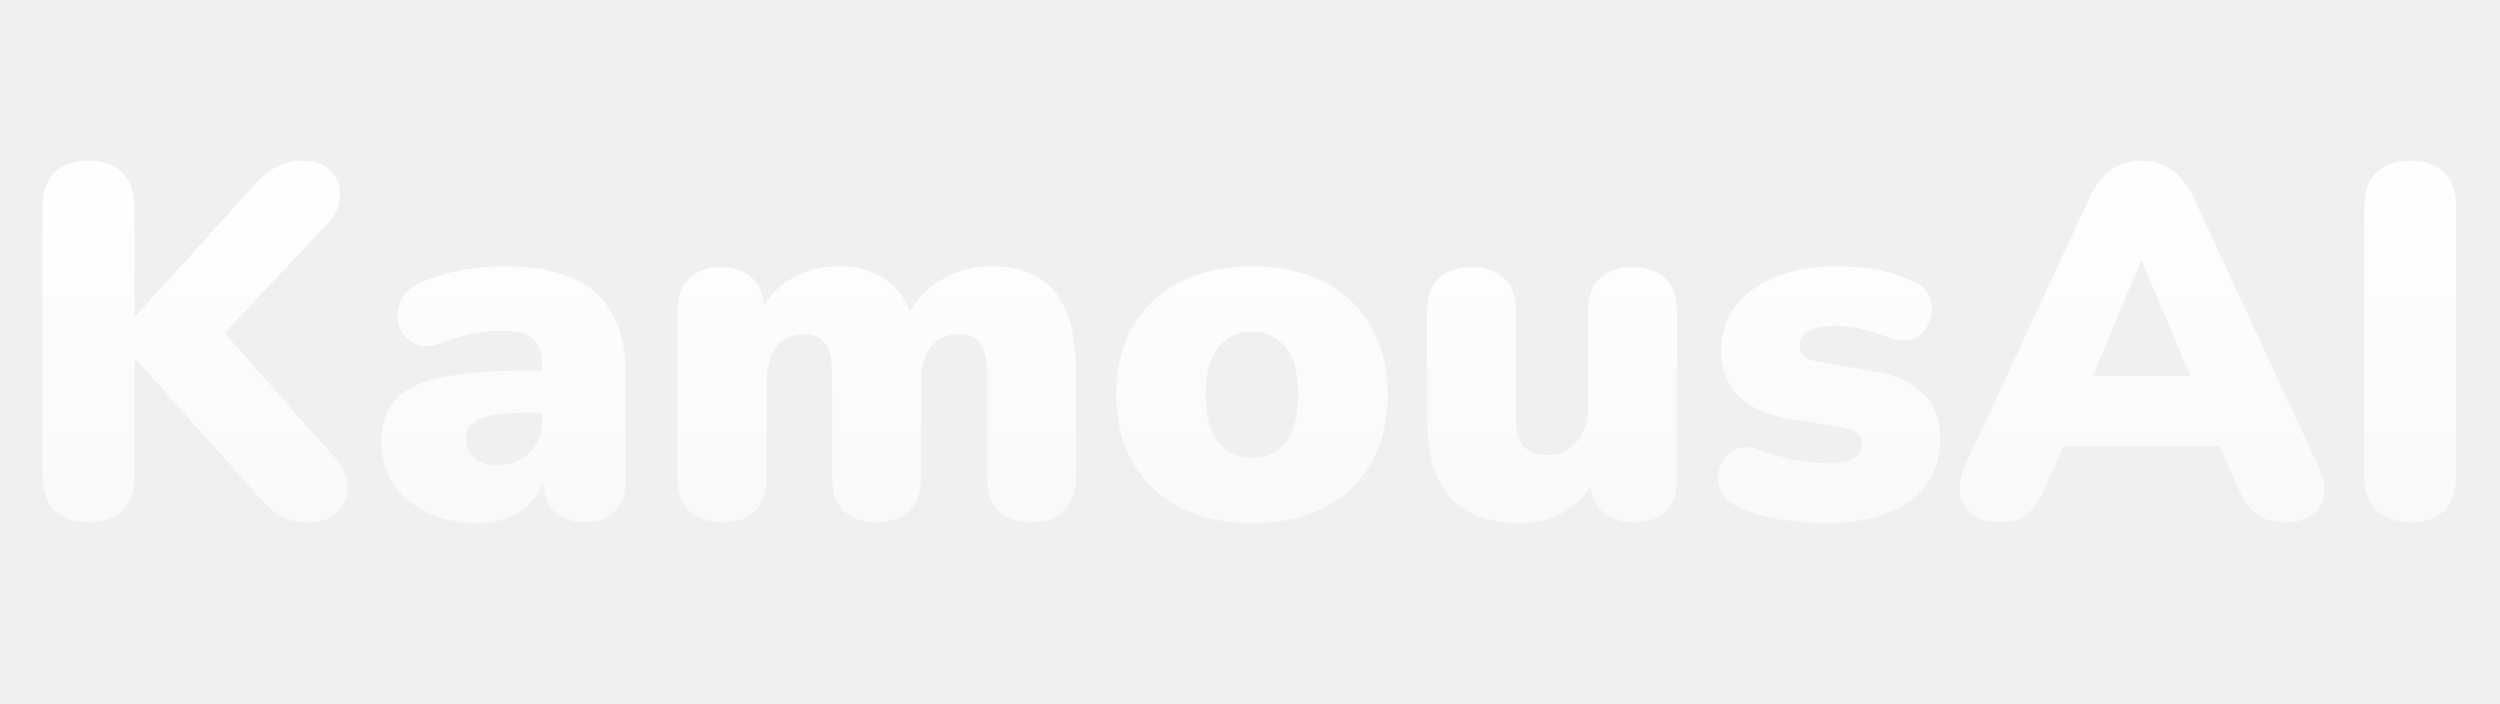
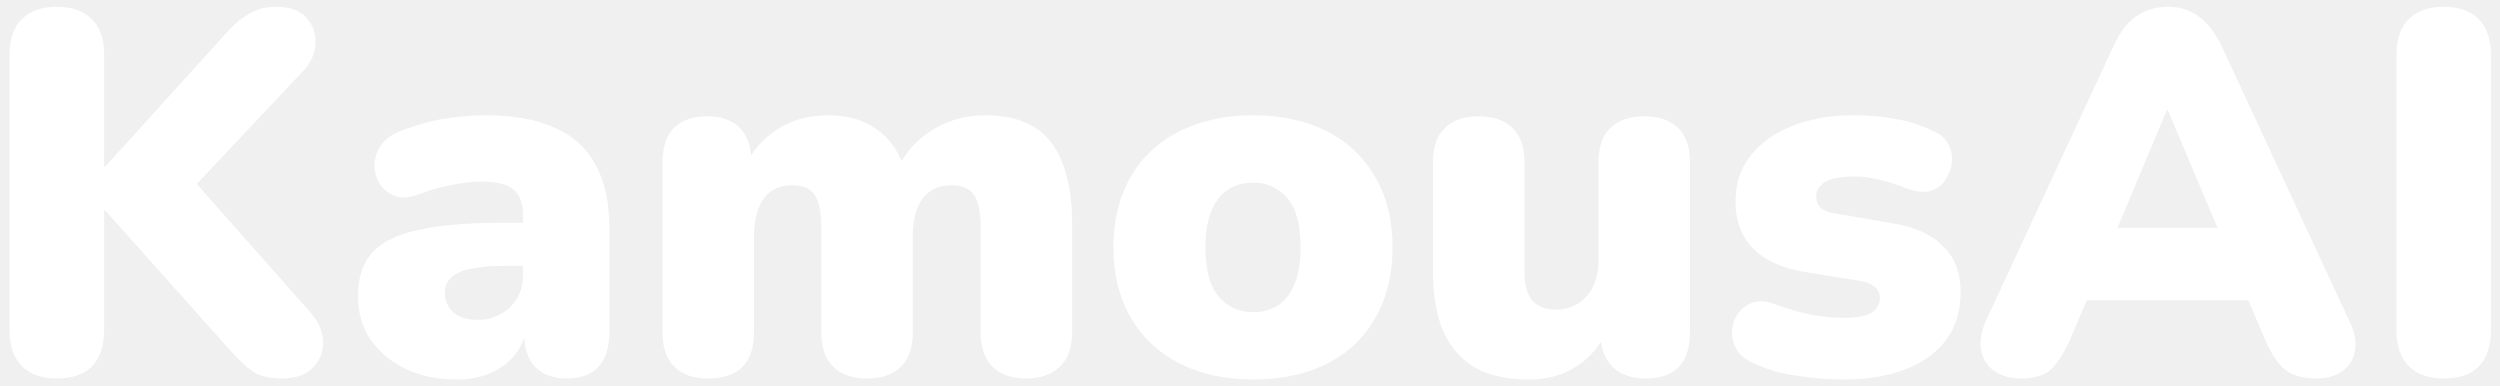
- <svg xmlns="http://www.w3.org/2000/svg" width="160" height="45" viewBox="0 0 160 45" fill="none">
-   <path d="M5.659 33.421C4.72 33.421 3.995 33.165 3.483 32.653C2.971 32.12 2.715 31.384 2.715 30.445V13.261C2.715 12.28 2.971 11.544 3.483 11.053C3.995 10.541 4.72 10.285 5.659 10.285C6.619 10.285 7.344 10.541 7.835 11.053C8.347 11.544 8.603 12.28 8.603 13.261V20.237H8.667L16.443 11.661C16.848 11.235 17.275 10.904 17.723 10.669C18.192 10.413 18.715 10.285 19.291 10.285C20.187 10.285 20.827 10.52 21.211 10.989C21.616 11.437 21.797 11.971 21.755 12.589C21.733 13.187 21.488 13.741 21.019 14.253L13.275 22.477V20.077L21.403 29.261C21.957 29.88 22.235 30.52 22.235 31.181C22.235 31.821 22.011 32.355 21.563 32.781C21.136 33.208 20.496 33.421 19.643 33.421C18.917 33.421 18.331 33.283 17.883 33.005C17.456 32.707 16.987 32.269 16.475 31.693L8.667 22.957H8.603V30.445C8.603 31.384 8.357 32.12 7.867 32.653C7.376 33.165 6.64 33.421 5.659 33.421ZM30.584 33.485C29.368 33.485 28.291 33.261 27.352 32.813C26.435 32.365 25.709 31.757 25.176 30.989C24.664 30.2 24.408 29.304 24.408 28.301C24.408 27.149 24.707 26.243 25.304 25.581C25.901 24.92 26.861 24.451 28.184 24.173C29.507 23.875 31.267 23.725 33.464 23.725H35.224V26.413H33.464C32.632 26.413 31.939 26.477 31.384 26.605C30.851 26.712 30.456 26.893 30.2 27.149C29.944 27.384 29.816 27.693 29.816 28.077C29.816 28.568 29.987 28.973 30.328 29.293C30.691 29.613 31.203 29.773 31.864 29.773C32.397 29.773 32.867 29.656 33.272 29.421C33.699 29.187 34.04 28.867 34.296 28.461C34.552 28.035 34.68 27.544 34.68 26.989V23.277C34.68 22.509 34.477 21.965 34.072 21.645C33.688 21.325 33.016 21.165 32.056 21.165C31.544 21.165 30.968 21.229 30.328 21.357C29.688 21.464 28.973 21.667 28.184 21.965C27.608 22.179 27.117 22.211 26.712 22.061C26.307 21.912 25.987 21.656 25.752 21.293C25.539 20.931 25.432 20.536 25.432 20.109C25.453 19.683 25.592 19.277 25.848 18.893C26.125 18.509 26.541 18.211 27.096 17.997C28.12 17.613 29.059 17.357 29.912 17.229C30.787 17.101 31.587 17.037 32.312 17.037C34.061 17.037 35.501 17.293 36.632 17.805C37.784 18.296 38.637 19.064 39.192 20.109C39.768 21.133 40.056 22.456 40.056 24.077V30.541C40.056 31.48 39.832 32.195 39.384 32.685C38.936 33.176 38.285 33.421 37.432 33.421C36.557 33.421 35.885 33.176 35.416 32.685C34.968 32.195 34.744 31.48 34.744 30.541V29.709L34.936 30.157C34.829 30.84 34.584 31.427 34.2 31.917C33.816 32.408 33.315 32.792 32.696 33.069C32.077 33.347 31.373 33.485 30.584 33.485ZM46.179 33.421C45.283 33.421 44.59 33.176 44.099 32.685C43.609 32.195 43.363 31.48 43.363 30.541V19.949C43.363 19.032 43.598 18.328 44.067 17.837C44.558 17.347 45.251 17.101 46.147 17.101C47.043 17.101 47.726 17.347 48.195 17.837C48.665 18.328 48.899 19.032 48.899 19.949V21.709L48.547 20.141C48.995 19.203 49.657 18.456 50.531 17.901C51.427 17.325 52.483 17.037 53.699 17.037C54.851 17.037 55.833 17.315 56.643 17.869C57.475 18.424 58.073 19.267 58.435 20.397H57.987C58.478 19.352 59.214 18.531 60.195 17.933C61.177 17.336 62.265 17.037 63.459 17.037C64.697 17.037 65.71 17.283 66.499 17.773C67.289 18.243 67.875 18.989 68.259 20.013C68.665 21.016 68.867 22.285 68.867 23.821V30.541C68.867 31.48 68.611 32.195 68.099 32.685C67.609 33.176 66.905 33.421 65.987 33.421C65.091 33.421 64.398 33.176 63.907 32.685C63.417 32.195 63.171 31.48 63.171 30.541V23.981C63.171 23.064 63.033 22.403 62.755 21.997C62.478 21.592 62.019 21.389 61.379 21.389C60.59 21.389 59.982 21.667 59.555 22.221C59.15 22.776 58.947 23.565 58.947 24.589V30.541C58.947 31.48 58.702 32.195 58.211 32.685C57.721 33.176 57.017 33.421 56.099 33.421C55.182 33.421 54.478 33.176 53.987 32.685C53.497 32.195 53.251 31.48 53.251 30.541V23.981C53.251 23.064 53.113 22.403 52.835 21.997C52.558 21.592 52.099 21.389 51.459 21.389C50.691 21.389 50.094 21.667 49.667 22.221C49.262 22.776 49.059 23.565 49.059 24.589V30.541C49.059 32.461 48.099 33.421 46.179 33.421ZM80.142 33.485C78.393 33.485 76.868 33.155 75.566 32.493C74.265 31.832 73.252 30.883 72.526 29.645C71.801 28.408 71.438 26.947 71.438 25.261C71.438 23.981 71.641 22.84 72.046 21.837C72.452 20.813 73.038 19.949 73.806 19.245C74.574 18.52 75.492 17.976 76.558 17.613C77.625 17.229 78.82 17.037 80.142 17.037C81.892 17.037 83.417 17.368 84.718 18.029C86.02 18.691 87.022 19.64 87.726 20.877C88.452 22.093 88.814 23.555 88.814 25.261C88.814 26.52 88.612 27.661 88.206 28.685C87.801 29.709 87.214 30.584 86.446 31.309C85.7 32.013 84.782 32.557 83.694 32.941C82.628 33.304 81.444 33.485 80.142 33.485ZM80.142 29.293C80.718 29.293 81.23 29.155 81.678 28.877C82.126 28.579 82.468 28.141 82.702 27.565C82.958 26.968 83.086 26.2 83.086 25.261C83.086 23.832 82.809 22.808 82.254 22.189C81.7 21.549 80.996 21.229 80.142 21.229C79.566 21.229 79.054 21.368 78.606 21.645C78.158 21.923 77.806 22.36 77.55 22.957C77.294 23.533 77.166 24.301 77.166 25.261C77.166 26.669 77.444 27.693 77.998 28.333C78.553 28.973 79.268 29.293 80.142 29.293ZM97.312 33.485C95.947 33.485 94.827 33.24 93.952 32.749C93.078 32.237 92.416 31.48 91.968 30.477C91.542 29.475 91.328 28.205 91.328 26.669V19.949C91.328 19.011 91.574 18.307 92.064 17.837C92.555 17.347 93.259 17.101 94.176 17.101C95.094 17.101 95.798 17.347 96.288 17.837C96.779 18.307 97.024 19.011 97.024 19.949V26.829C97.024 27.597 97.184 28.173 97.504 28.557C97.824 28.941 98.326 29.133 99.008 29.133C99.776 29.133 100.406 28.856 100.896 28.301C101.387 27.747 101.632 27.011 101.632 26.093V19.949C101.632 19.011 101.878 18.307 102.368 17.837C102.859 17.347 103.563 17.101 104.48 17.101C105.398 17.101 106.102 17.347 106.592 17.837C107.083 18.307 107.328 19.011 107.328 19.949V30.541C107.328 32.461 106.411 33.421 104.576 33.421C103.68 33.421 102.987 33.176 102.496 32.685C102.006 32.195 101.76 31.48 101.76 30.541V28.685L102.272 30.253C101.803 31.299 101.142 32.099 100.288 32.653C99.456 33.208 98.464 33.485 97.312 33.485ZM116.915 33.485C115.977 33.485 115.017 33.411 114.035 33.261C113.075 33.133 112.201 32.888 111.411 32.525C110.878 32.312 110.494 32.024 110.259 31.661C110.046 31.299 109.939 30.915 109.939 30.509C109.961 30.104 110.078 29.741 110.291 29.421C110.526 29.08 110.825 28.845 111.187 28.717C111.571 28.568 111.998 28.579 112.467 28.749C113.363 29.069 114.163 29.304 114.867 29.453C115.593 29.581 116.286 29.645 116.947 29.645C117.737 29.645 118.302 29.539 118.643 29.325C118.985 29.091 119.155 28.792 119.155 28.429C119.155 28.109 119.038 27.864 118.803 27.693C118.59 27.523 118.281 27.405 117.875 27.341L114.323 26.765C113.001 26.531 111.977 26.051 111.251 25.325C110.526 24.579 110.163 23.608 110.163 22.413C110.163 21.304 110.473 20.355 111.091 19.565C111.731 18.755 112.595 18.136 113.683 17.709C114.793 17.261 116.062 17.037 117.491 17.037C118.451 17.037 119.326 17.112 120.115 17.261C120.905 17.389 121.673 17.635 122.419 17.997C122.889 18.189 123.219 18.467 123.411 18.829C123.603 19.192 123.678 19.576 123.635 19.981C123.593 20.365 123.454 20.728 123.219 21.069C123.006 21.389 122.707 21.613 122.323 21.741C121.939 21.848 121.491 21.816 120.979 21.645C120.275 21.368 119.646 21.165 119.091 21.037C118.558 20.909 118.057 20.845 117.587 20.845C116.713 20.845 116.094 20.963 115.731 21.197C115.369 21.432 115.187 21.731 115.187 22.093C115.187 22.371 115.283 22.605 115.475 22.797C115.667 22.968 115.966 23.085 116.371 23.149L119.923 23.757C121.289 23.971 122.334 24.44 123.059 25.165C123.806 25.869 124.179 26.829 124.179 28.045C124.179 29.773 123.518 31.117 122.195 32.077C120.873 33.016 119.113 33.485 116.915 33.485ZM127.958 33.421C127.297 33.421 126.742 33.272 126.294 32.973C125.846 32.653 125.569 32.227 125.462 31.693C125.356 31.139 125.452 30.52 125.75 29.837L133.718 12.685C134.102 11.853 134.572 11.245 135.126 10.861C135.702 10.477 136.353 10.285 137.078 10.285C137.804 10.285 138.433 10.477 138.966 10.861C139.521 11.245 140.001 11.853 140.406 12.685L148.374 29.837C148.716 30.52 148.833 31.139 148.726 31.693C148.641 32.248 148.374 32.675 147.926 32.973C147.5 33.272 146.966 33.421 146.326 33.421C145.473 33.421 144.812 33.229 144.342 32.845C143.894 32.461 143.489 31.843 143.126 30.989L141.398 26.925L143.638 28.557H130.454L132.726 26.925L130.998 30.989C130.614 31.843 130.22 32.461 129.814 32.845C129.409 33.229 128.79 33.421 127.958 33.421ZM137.014 16.717L133.302 25.581L132.406 24.045H141.718L140.822 25.581L137.078 16.717H137.014ZM154.252 33.421C153.314 33.421 152.588 33.165 152.076 32.653C151.564 32.12 151.308 31.373 151.308 30.413V13.293C151.308 12.312 151.564 11.565 152.076 11.053C152.588 10.541 153.314 10.285 154.252 10.285C155.212 10.285 155.938 10.541 156.428 11.053C156.94 11.565 157.196 12.312 157.196 13.293V30.413C157.196 31.373 156.951 32.12 156.46 32.653C155.97 33.165 155.234 33.421 154.252 33.421Z" fill="url(#paint0_linear_6_64)" />
-   <defs>
-     <linearGradient id="paint0_linear_6_64" x1="80.167" y1="0.133" x2="80.167" y2="44.133" gradientUnits="userSpaceOnUse">
-       <stop offset="0.182" stop-color="white" />
-       <stop offset="1" stop-color="white" stop-opacity="0.45" />
-     </linearGradient>
-   </defs>
+ <svg xmlns="http://www.w3.org/2000/svg" width="214" height="33" viewBox="0 0 214 33" fill="none">
+   <path d="M4.864 32.396C3.573 32.396 2.576 32.044 1.872 31.34C1.168 30.607 0.816 29.595 0.816 28.304V4.676C0.816 3.327 1.168 2.315 1.872 1.64C2.576 0.936 3.573 0.584 4.864 0.584C6.184 0.584 7.181 0.936 7.856 1.64C8.56 2.315 8.912 3.327 8.912 4.676V14.268H9L19.692 2.476C20.249 1.889 20.836 1.435 21.452 1.112C22.097 0.76 22.816 0.584 23.608 0.584C24.84 0.584 25.72 0.907 26.248 1.552C26.805 2.168 27.055 2.901 26.996 3.752C26.967 4.573 26.629 5.336 25.984 6.04L15.336 17.348V14.048L26.512 26.676C27.275 27.527 27.656 28.407 27.656 29.316C27.656 30.196 27.348 30.929 26.732 31.516C26.145 32.103 25.265 32.396 24.092 32.396C23.095 32.396 22.288 32.205 21.672 31.824C21.085 31.413 20.44 30.812 19.736 30.02L9 18.008H8.912V28.304C8.912 29.595 8.575 30.607 7.9 31.34C7.225 32.044 6.213 32.396 4.864 32.396ZM39.136 32.484C37.464 32.484 35.983 32.176 34.692 31.56C33.431 30.944 32.434 30.108 31.7 29.052C30.996 27.967 30.644 26.735 30.644 25.356C30.644 23.772 31.055 22.525 31.876 21.616C32.698 20.707 34.018 20.061 35.836 19.68C37.655 19.269 40.075 19.064 43.096 19.064H45.516V22.76H43.096C41.952 22.76 40.999 22.848 40.236 23.024C39.503 23.171 38.96 23.42 38.608 23.772C38.256 24.095 38.08 24.52 38.08 25.048C38.08 25.723 38.315 26.28 38.784 26.72C39.283 27.16 39.987 27.38 40.896 27.38C41.63 27.38 42.275 27.219 42.832 26.896C43.419 26.573 43.888 26.133 44.24 25.576C44.592 24.989 44.768 24.315 44.768 23.552V18.448C44.768 17.392 44.49 16.644 43.932 16.204C43.404 15.764 42.48 15.544 41.16 15.544C40.456 15.544 39.664 15.632 38.784 15.808C37.904 15.955 36.922 16.233 35.836 16.644C35.044 16.937 34.37 16.981 33.812 16.776C33.255 16.571 32.815 16.219 32.492 15.72C32.199 15.221 32.052 14.679 32.052 14.092C32.082 13.505 32.272 12.948 32.624 12.42C33.006 11.892 33.578 11.481 34.34 11.188C35.748 10.66 37.039 10.308 38.212 10.132C39.415 9.956 40.515 9.868 41.512 9.868C43.918 9.868 45.898 10.22 47.452 10.924C49.036 11.599 50.21 12.655 50.972 14.092C51.764 15.5 52.16 17.319 52.16 19.548V28.436C52.16 29.727 51.852 30.709 51.236 31.384C50.62 32.059 49.726 32.396 48.552 32.396C47.35 32.396 46.426 32.059 45.78 31.384C45.164 30.709 44.856 29.727 44.856 28.436V27.292L45.12 27.908C44.974 28.847 44.636 29.653 44.108 30.328C43.58 31.003 42.891 31.531 42.04 31.912C41.19 32.293 40.222 32.484 39.136 32.484ZM60.58 32.396C59.348 32.396 58.395 32.059 57.72 31.384C57.045 30.709 56.708 29.727 56.708 28.436V13.872C56.708 12.611 57.031 11.643 57.676 10.968C58.351 10.293 59.304 9.956 60.536 9.956C61.768 9.956 62.707 10.293 63.352 10.968C63.997 11.643 64.32 12.611 64.32 13.872V16.292L63.836 14.136C64.452 12.845 65.361 11.819 66.564 11.056C67.796 10.264 69.248 9.868 70.92 9.868C72.504 9.868 73.853 10.249 74.968 11.012C76.112 11.775 76.933 12.933 77.432 14.488H76.816C77.491 13.051 78.503 11.921 79.852 11.1C81.201 10.279 82.697 9.868 84.34 9.868C86.041 9.868 87.435 10.205 88.52 10.88C89.605 11.525 90.412 12.552 90.94 13.96C91.497 15.339 91.776 17.084 91.776 19.196V28.436C91.776 29.727 91.424 30.709 90.72 31.384C90.045 32.059 89.077 32.396 87.816 32.396C86.584 32.396 85.631 32.059 84.956 31.384C84.281 30.709 83.944 29.727 83.944 28.436V19.416C83.944 18.155 83.753 17.245 83.372 16.688C82.991 16.131 82.36 15.852 81.48 15.852C80.395 15.852 79.559 16.233 78.972 16.996C78.415 17.759 78.136 18.844 78.136 20.252V28.436C78.136 29.727 77.799 30.709 77.124 31.384C76.449 32.059 75.481 32.396 74.22 32.396C72.959 32.396 71.991 32.059 71.316 31.384C70.641 30.709 70.304 29.727 70.304 28.436V19.416C70.304 18.155 70.113 17.245 69.732 16.688C69.351 16.131 68.72 15.852 67.84 15.852C66.784 15.852 65.963 16.233 65.376 16.996C64.819 17.759 64.54 18.844 64.54 20.252V28.436C64.54 31.076 63.22 32.396 60.58 32.396ZM107.279 32.484C104.874 32.484 102.776 32.029 100.987 31.12C99.198 30.211 97.805 28.905 96.807 27.204C95.81 25.503 95.311 23.493 95.311 21.176C95.311 19.416 95.59 17.847 96.147 16.468C96.704 15.06 97.511 13.872 98.567 12.904C99.623 11.907 100.884 11.159 102.351 10.66C103.818 10.132 105.46 9.868 107.279 9.868C109.684 9.868 111.782 10.323 113.571 11.232C115.36 12.141 116.739 13.447 117.707 15.148C118.704 16.82 119.203 18.829 119.203 21.176C119.203 22.907 118.924 24.476 118.367 25.884C117.81 27.292 117.003 28.495 115.947 29.492C114.92 30.46 113.659 31.208 112.163 31.736C110.696 32.235 109.068 32.484 107.279 32.484ZM107.279 26.72C108.071 26.72 108.775 26.529 109.391 26.148C110.007 25.737 110.476 25.136 110.799 24.344C111.151 23.523 111.327 22.467 111.327 21.176C111.327 19.211 110.946 17.803 110.183 16.952C109.42 16.072 108.452 15.632 107.279 15.632C106.487 15.632 105.783 15.823 105.167 16.204C104.551 16.585 104.067 17.187 103.715 18.008C103.363 18.8 103.187 19.856 103.187 21.176C103.187 23.112 103.568 24.52 104.331 25.4C105.094 26.28 106.076 26.72 107.279 26.72ZM130.888 32.484C129.011 32.484 127.471 32.147 126.268 31.472C125.065 30.768 124.156 29.727 123.54 28.348C122.953 26.969 122.66 25.224 122.66 23.112V13.872C122.66 12.581 122.997 11.613 123.672 10.968C124.347 10.293 125.315 9.956 126.576 9.956C127.837 9.956 128.805 10.293 129.48 10.968C130.155 11.613 130.492 12.581 130.492 13.872V23.332C130.492 24.388 130.712 25.18 131.152 25.708C131.592 26.236 132.281 26.5 133.22 26.5C134.276 26.5 135.141 26.119 135.816 25.356C136.491 24.593 136.828 23.581 136.828 22.32V13.872C136.828 12.581 137.165 11.613 137.84 10.968C138.515 10.293 139.483 9.956 140.744 9.956C142.005 9.956 142.973 10.293 143.648 10.968C144.323 11.613 144.66 12.581 144.66 13.872V28.436C144.66 31.076 143.399 32.396 140.876 32.396C139.644 32.396 138.691 32.059 138.016 31.384C137.341 30.709 137.004 29.727 137.004 28.436V25.884L137.708 28.04C137.063 29.477 136.153 30.577 134.98 31.34C133.836 32.103 132.472 32.484 130.888 32.484ZM157.842 32.484C156.551 32.484 155.231 32.381 153.882 32.176C152.562 32 151.359 31.663 150.274 31.164C149.54 30.871 149.012 30.475 148.69 29.976C148.396 29.477 148.25 28.949 148.25 28.392C148.279 27.835 148.44 27.336 148.734 26.896C149.056 26.427 149.467 26.104 149.966 25.928C150.494 25.723 151.08 25.737 151.726 25.972C152.958 26.412 154.058 26.735 155.026 26.94C156.023 27.116 156.976 27.204 157.886 27.204C158.971 27.204 159.748 27.057 160.218 26.764C160.687 26.441 160.922 26.031 160.922 25.532C160.922 25.092 160.76 24.755 160.438 24.52C160.144 24.285 159.719 24.124 159.162 24.036L154.278 23.244C152.459 22.921 151.051 22.261 150.054 21.264C149.056 20.237 148.558 18.903 148.558 17.26C148.558 15.735 148.983 14.429 149.834 13.344C150.714 12.229 151.902 11.379 153.398 10.792C154.923 10.176 156.668 9.868 158.634 9.868C159.954 9.868 161.156 9.971 162.242 10.176C163.327 10.352 164.383 10.689 165.41 11.188C166.055 11.452 166.51 11.833 166.774 12.332C167.038 12.831 167.14 13.359 167.082 13.916C167.023 14.444 166.832 14.943 166.51 15.412C166.216 15.852 165.806 16.16 165.278 16.336C164.75 16.483 164.134 16.439 163.43 16.204C162.462 15.823 161.596 15.544 160.834 15.368C160.1 15.192 159.411 15.104 158.766 15.104C157.563 15.104 156.712 15.265 156.214 15.588C155.715 15.911 155.466 16.321 155.466 16.82C155.466 17.201 155.598 17.524 155.862 17.788C156.126 18.023 156.536 18.184 157.094 18.272L161.978 19.108C163.855 19.401 165.292 20.047 166.29 21.044C167.316 22.012 167.83 23.332 167.83 25.004C167.83 27.38 166.92 29.228 165.102 30.548C163.283 31.839 160.863 32.484 157.842 32.484ZM173.026 32.396C172.116 32.396 171.354 32.191 170.738 31.78C170.122 31.34 169.74 30.753 169.594 30.02C169.447 29.257 169.579 28.407 169.99 27.468L180.946 3.884C181.474 2.74 182.119 1.904 182.882 1.376C183.674 0.848 184.568 0.584 185.566 0.584C186.563 0.584 187.428 0.848 188.162 1.376C188.924 1.904 189.584 2.74 190.142 3.884L201.098 27.468C201.567 28.407 201.728 29.257 201.582 30.02C201.464 30.783 201.098 31.369 200.482 31.78C199.895 32.191 199.162 32.396 198.282 32.396C197.108 32.396 196.199 32.132 195.554 31.604C194.938 31.076 194.38 30.225 193.882 29.052L191.506 23.464L194.586 25.708H176.458L179.582 23.464L177.206 29.052C176.678 30.225 176.135 31.076 175.578 31.604C175.02 32.132 174.17 32.396 173.026 32.396ZM185.478 9.428L180.374 21.616L179.142 19.504H191.946L190.714 21.616L185.566 9.428H185.478ZM209.18 32.396C207.89 32.396 206.892 32.044 206.188 31.34C205.484 30.607 205.132 29.58 205.132 28.26V4.72C205.132 3.371 205.484 2.344 206.188 1.64C206.892 0.936 207.89 0.584 209.18 0.584C210.5 0.584 211.498 0.936 212.172 1.64C212.876 2.344 213.228 3.371 213.228 4.72V28.26C213.228 29.58 212.891 30.607 212.216 31.34C211.542 32.044 210.53 32.396 209.18 32.396Z" fill="white" />
</svg>
